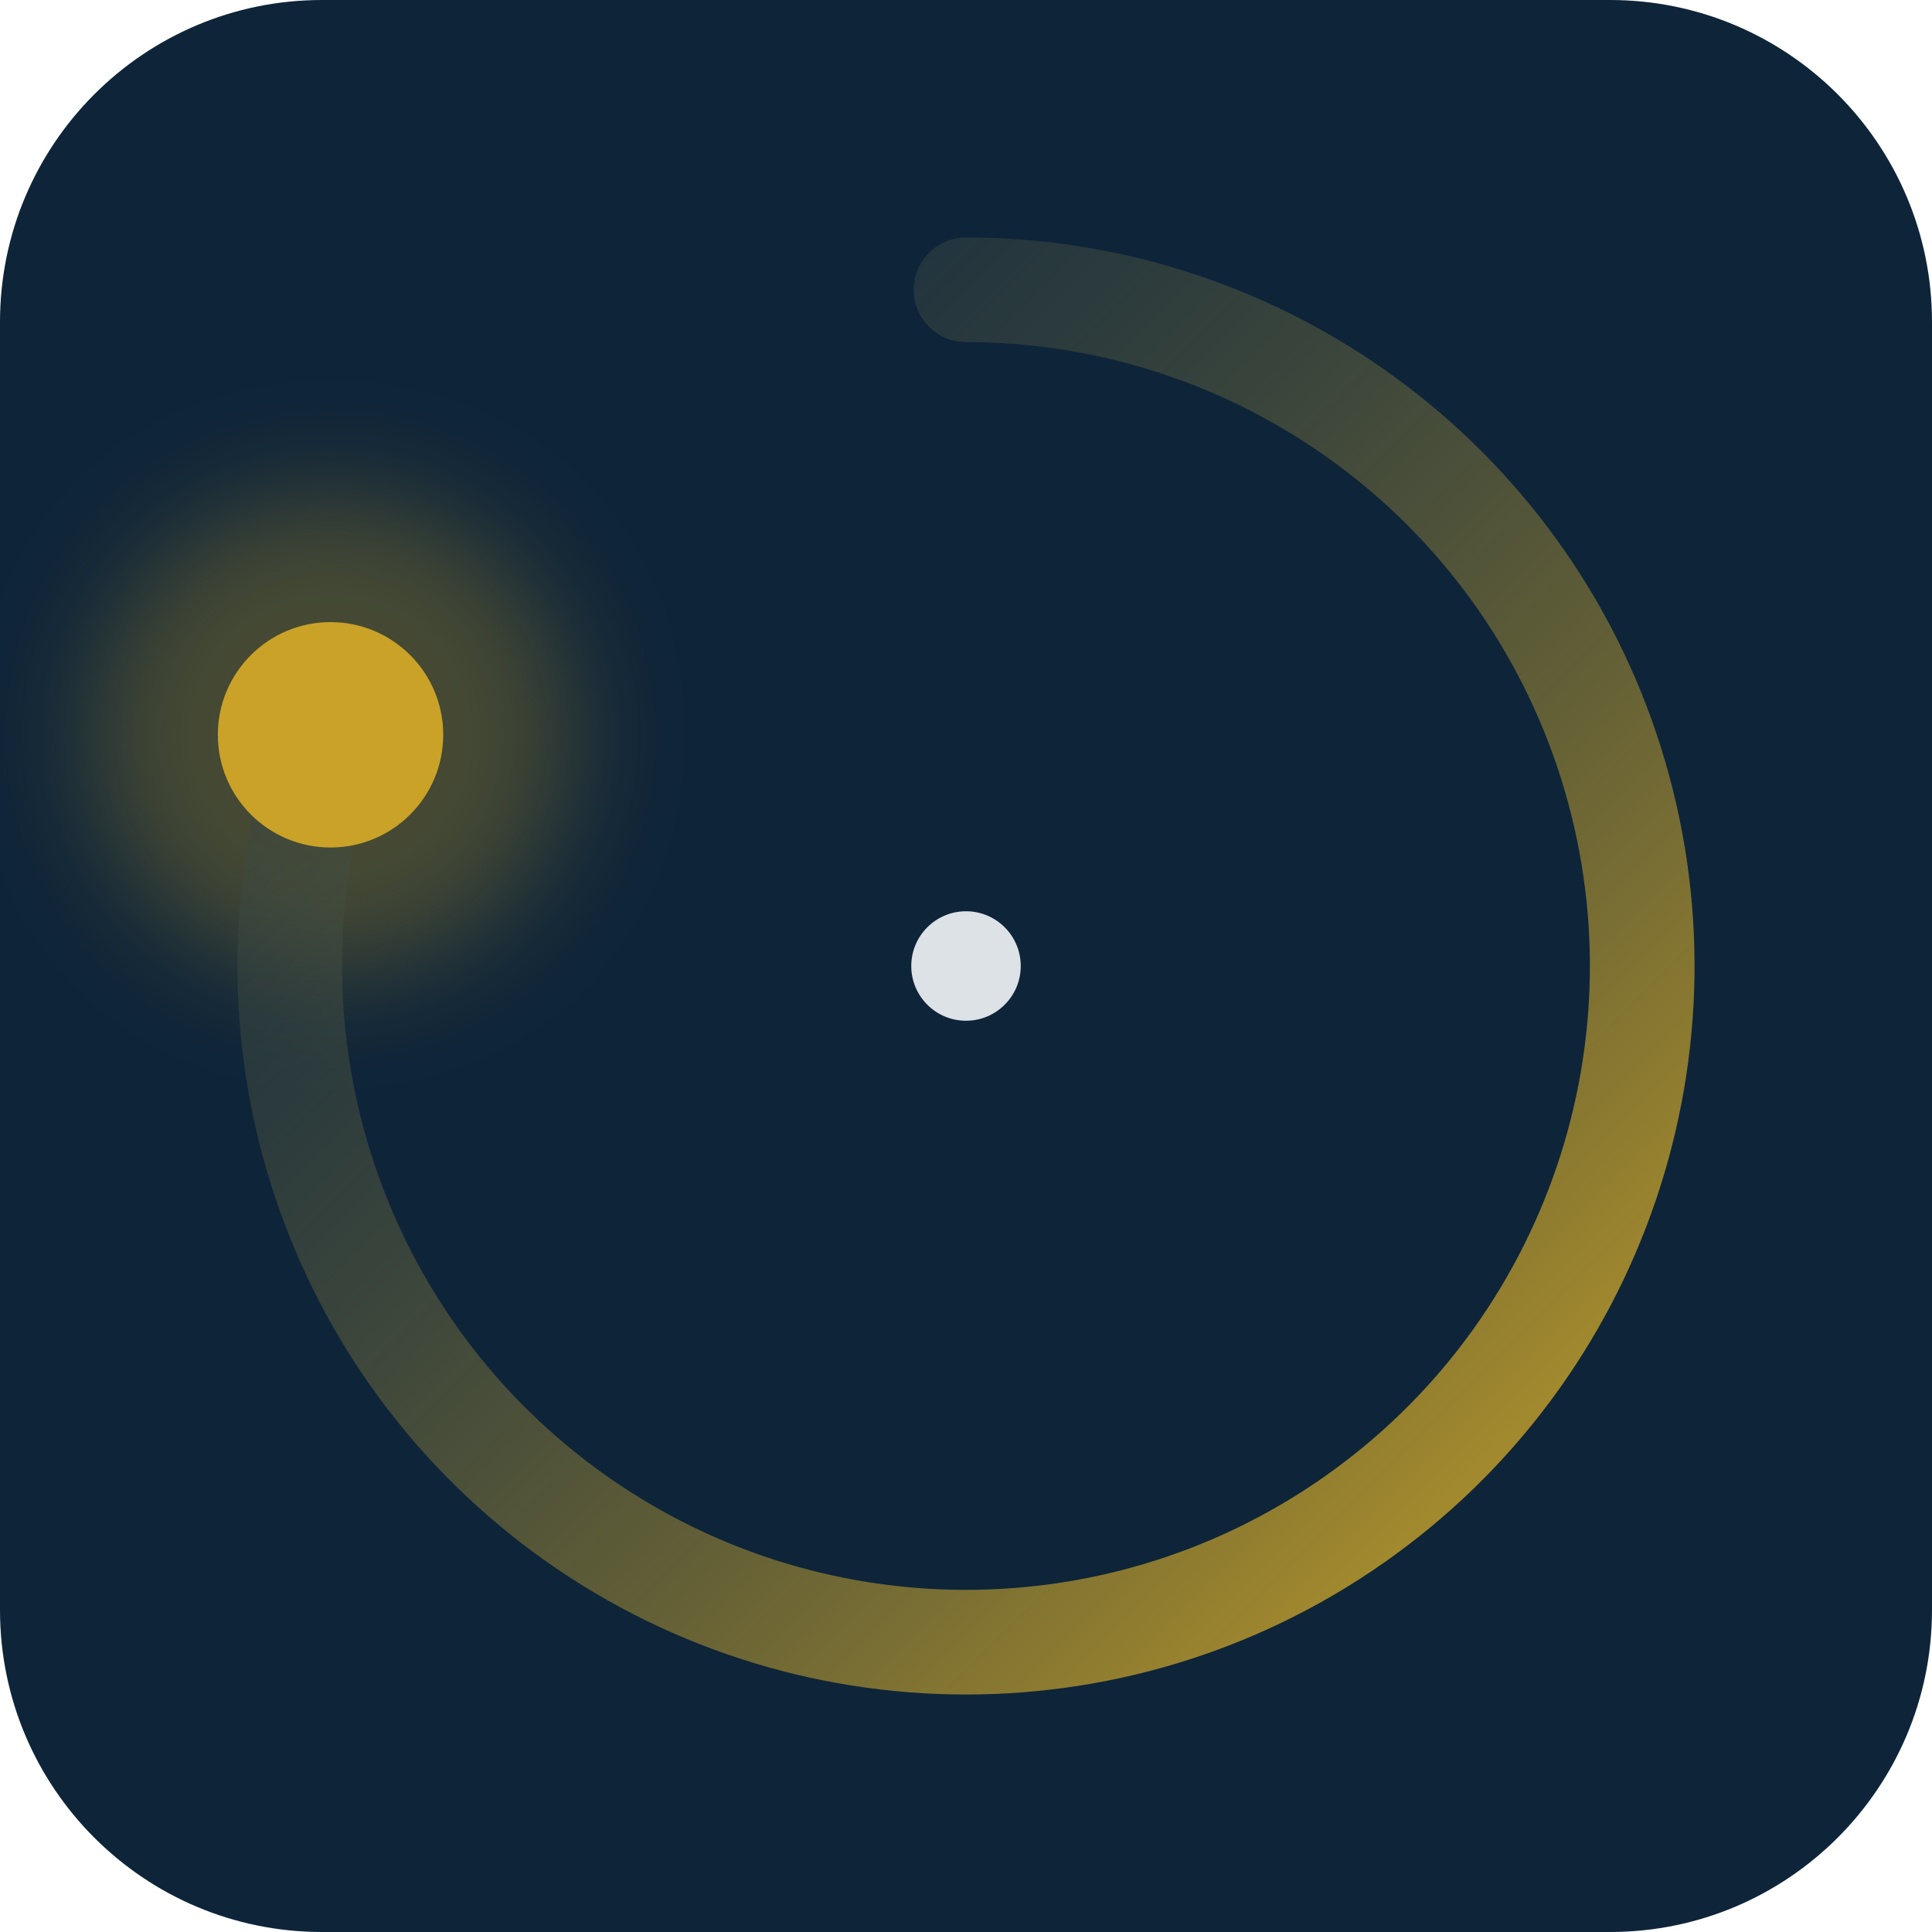
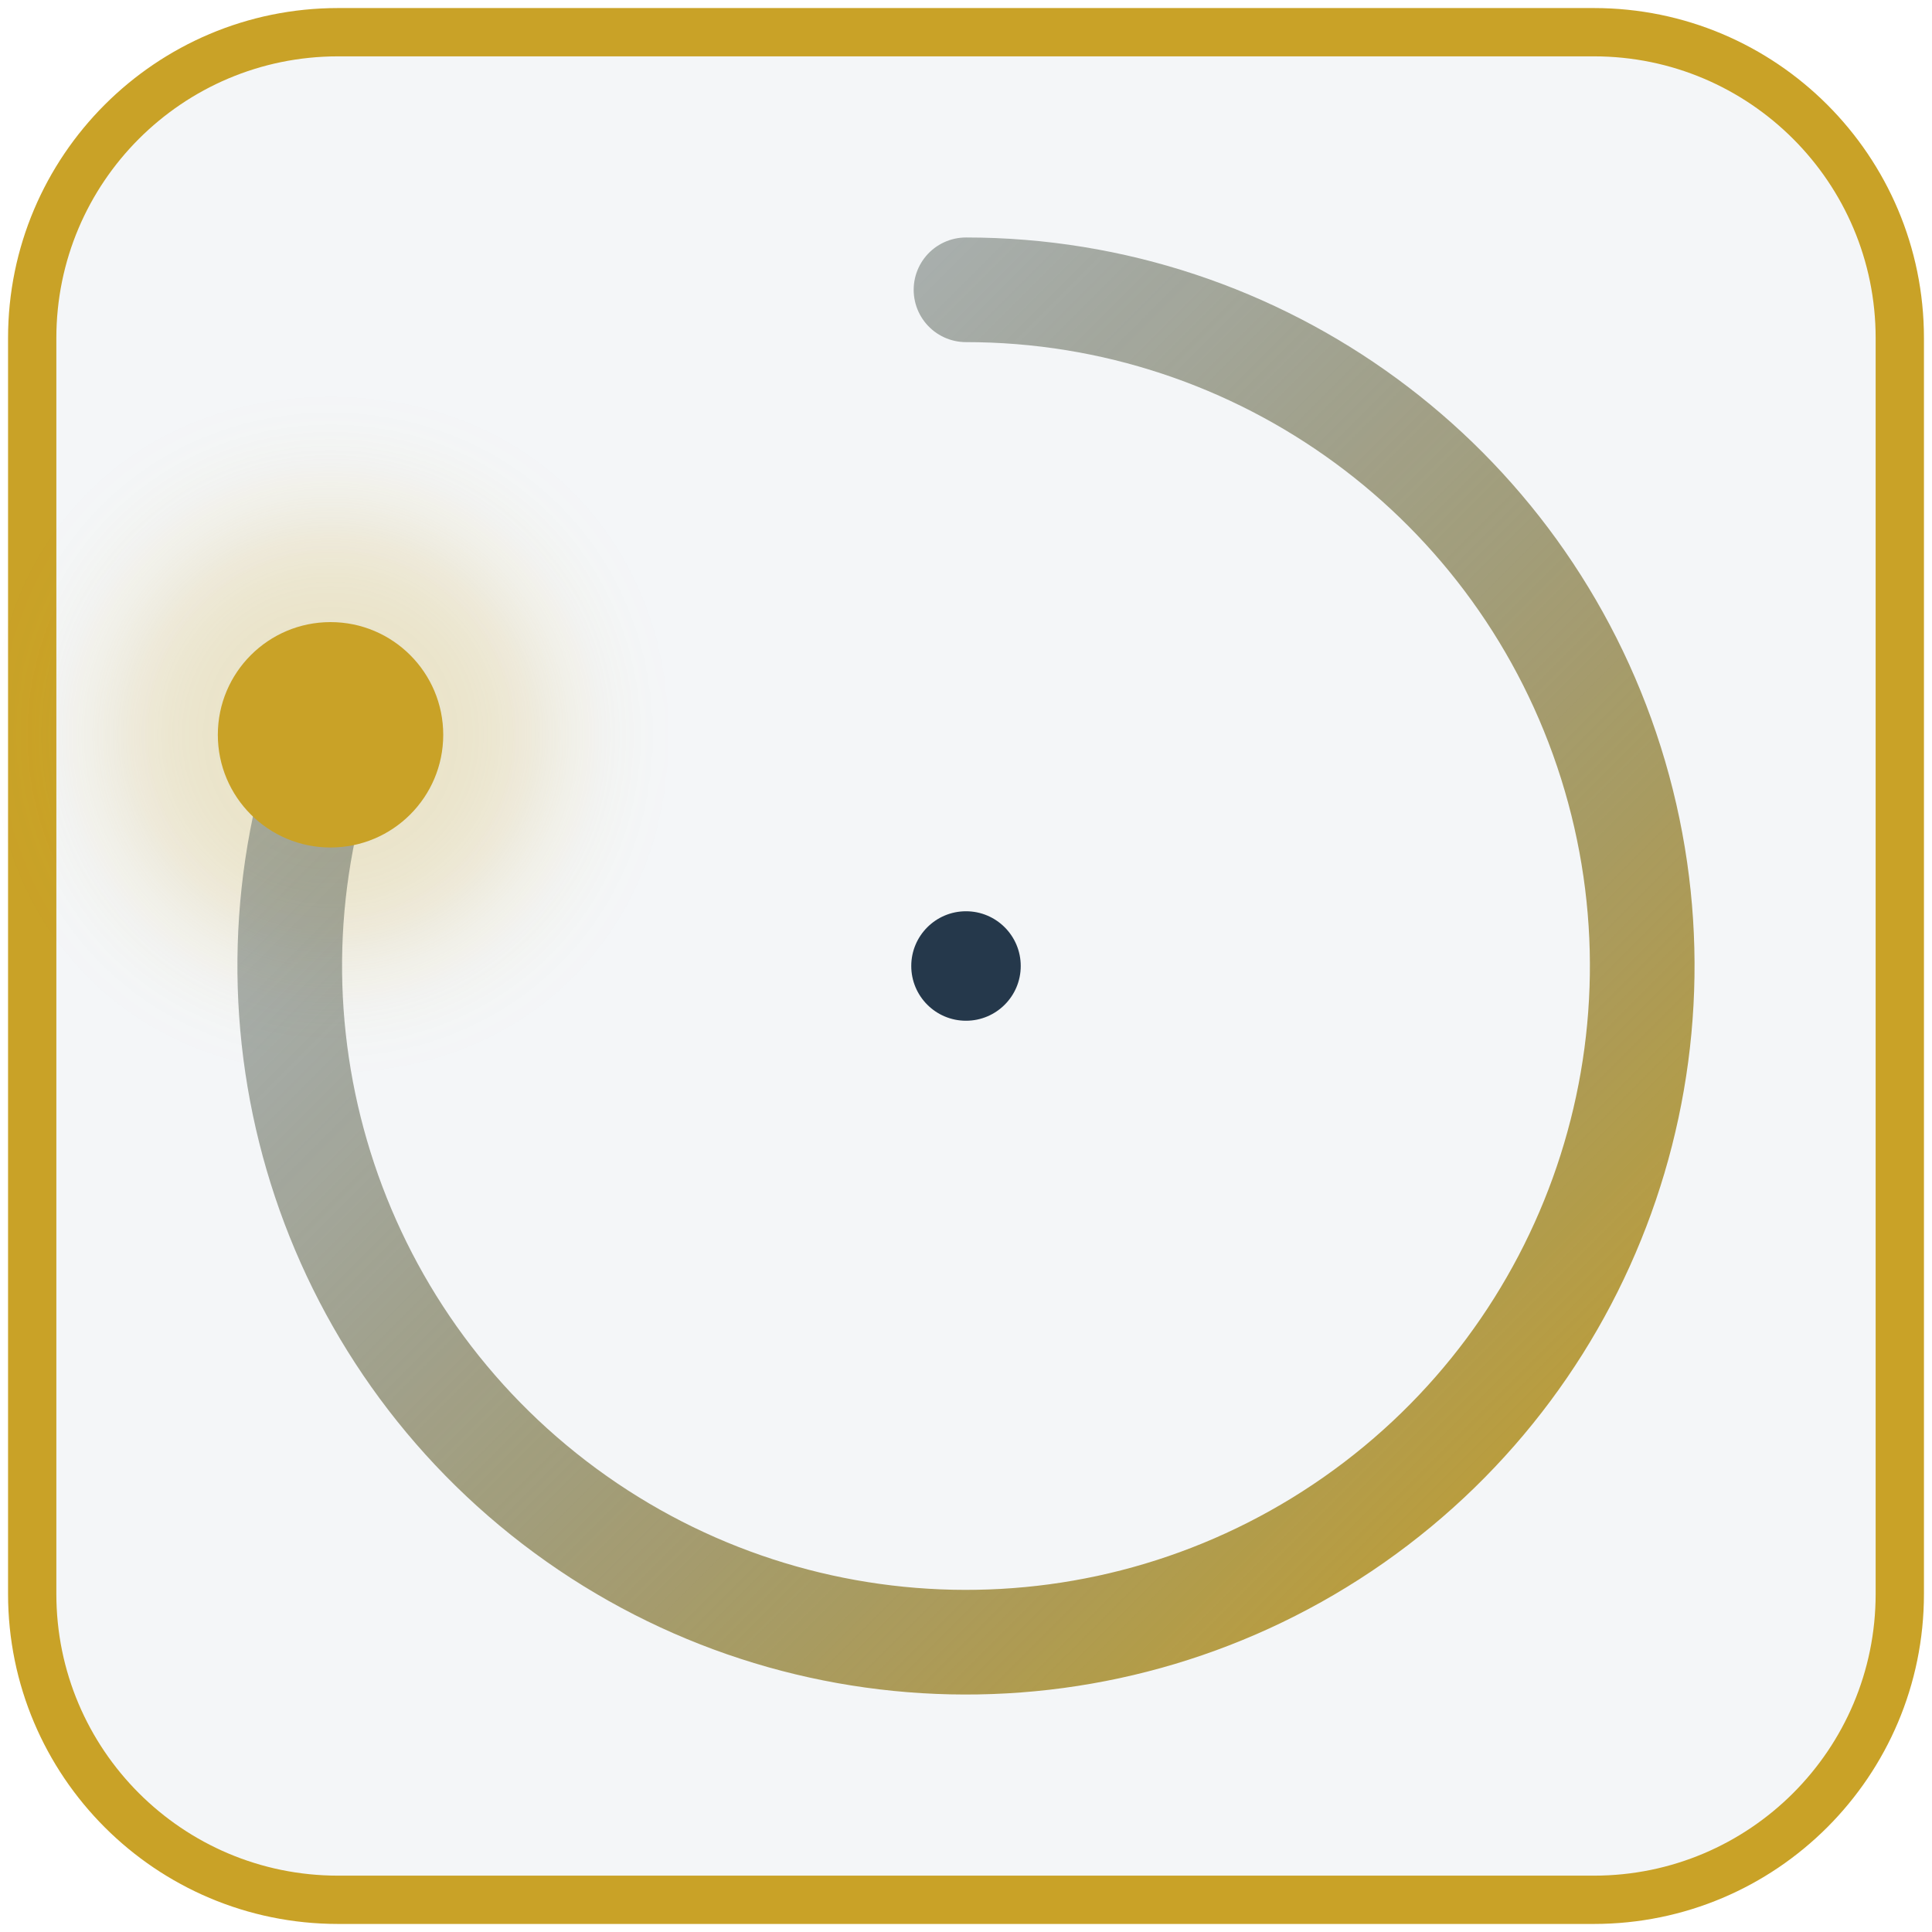
<svg xmlns="http://www.w3.org/2000/svg" viewBox="0 0 120 120" role="img" aria-label="Datara Hub">
  <defs>
    <linearGradient id="g" x1="0%" y1="0%" x2="100%" y2="100%">
      <stop offset="0%" stop-color="#16324C" stop-opacity="0.25" />
      <stop offset="100%" stop-color="#C9A227" stop-opacity="1" />
    </linearGradient>
    <filter id="f" x="-60%" y="-60%" width="220%" height="220%">
      <feGaussianBlur stdDeviation="3.5" />
    </filter>
  </defs>
-   <rect width="120" height="120" rx="20" fill="#0E2439" />
-   <circle cx="20.53" cy="45.64" r="15" fill="#C9A227" opacity="0.30" filter="url(#f)" />
+   <rect x="2" y="2" width="116" height="116" rx="19" fill="#F4F6F8" stroke="#C9A227" stroke-width="3" />
+   <circle cx="20.53" cy="45.64" r="14" fill="#C9A227" opacity="0.22" filter="url(#f)" />
  <path d="M 60,18 A 42,42 0 1 1 20.53,45.64" fill="none" stroke="url(#g)" stroke-width="6.5" stroke-linecap="round" />
-   <circle cx="60" cy="60" r="3.4" fill="#F4F6F8" opacity="0.9" />
+   <circle cx="60" cy="60" r="3.4" fill="#0E2439" opacity="0.9" />
  <circle cx="20.53" cy="45.64" r="7" fill="#C9A227" />
</svg>
